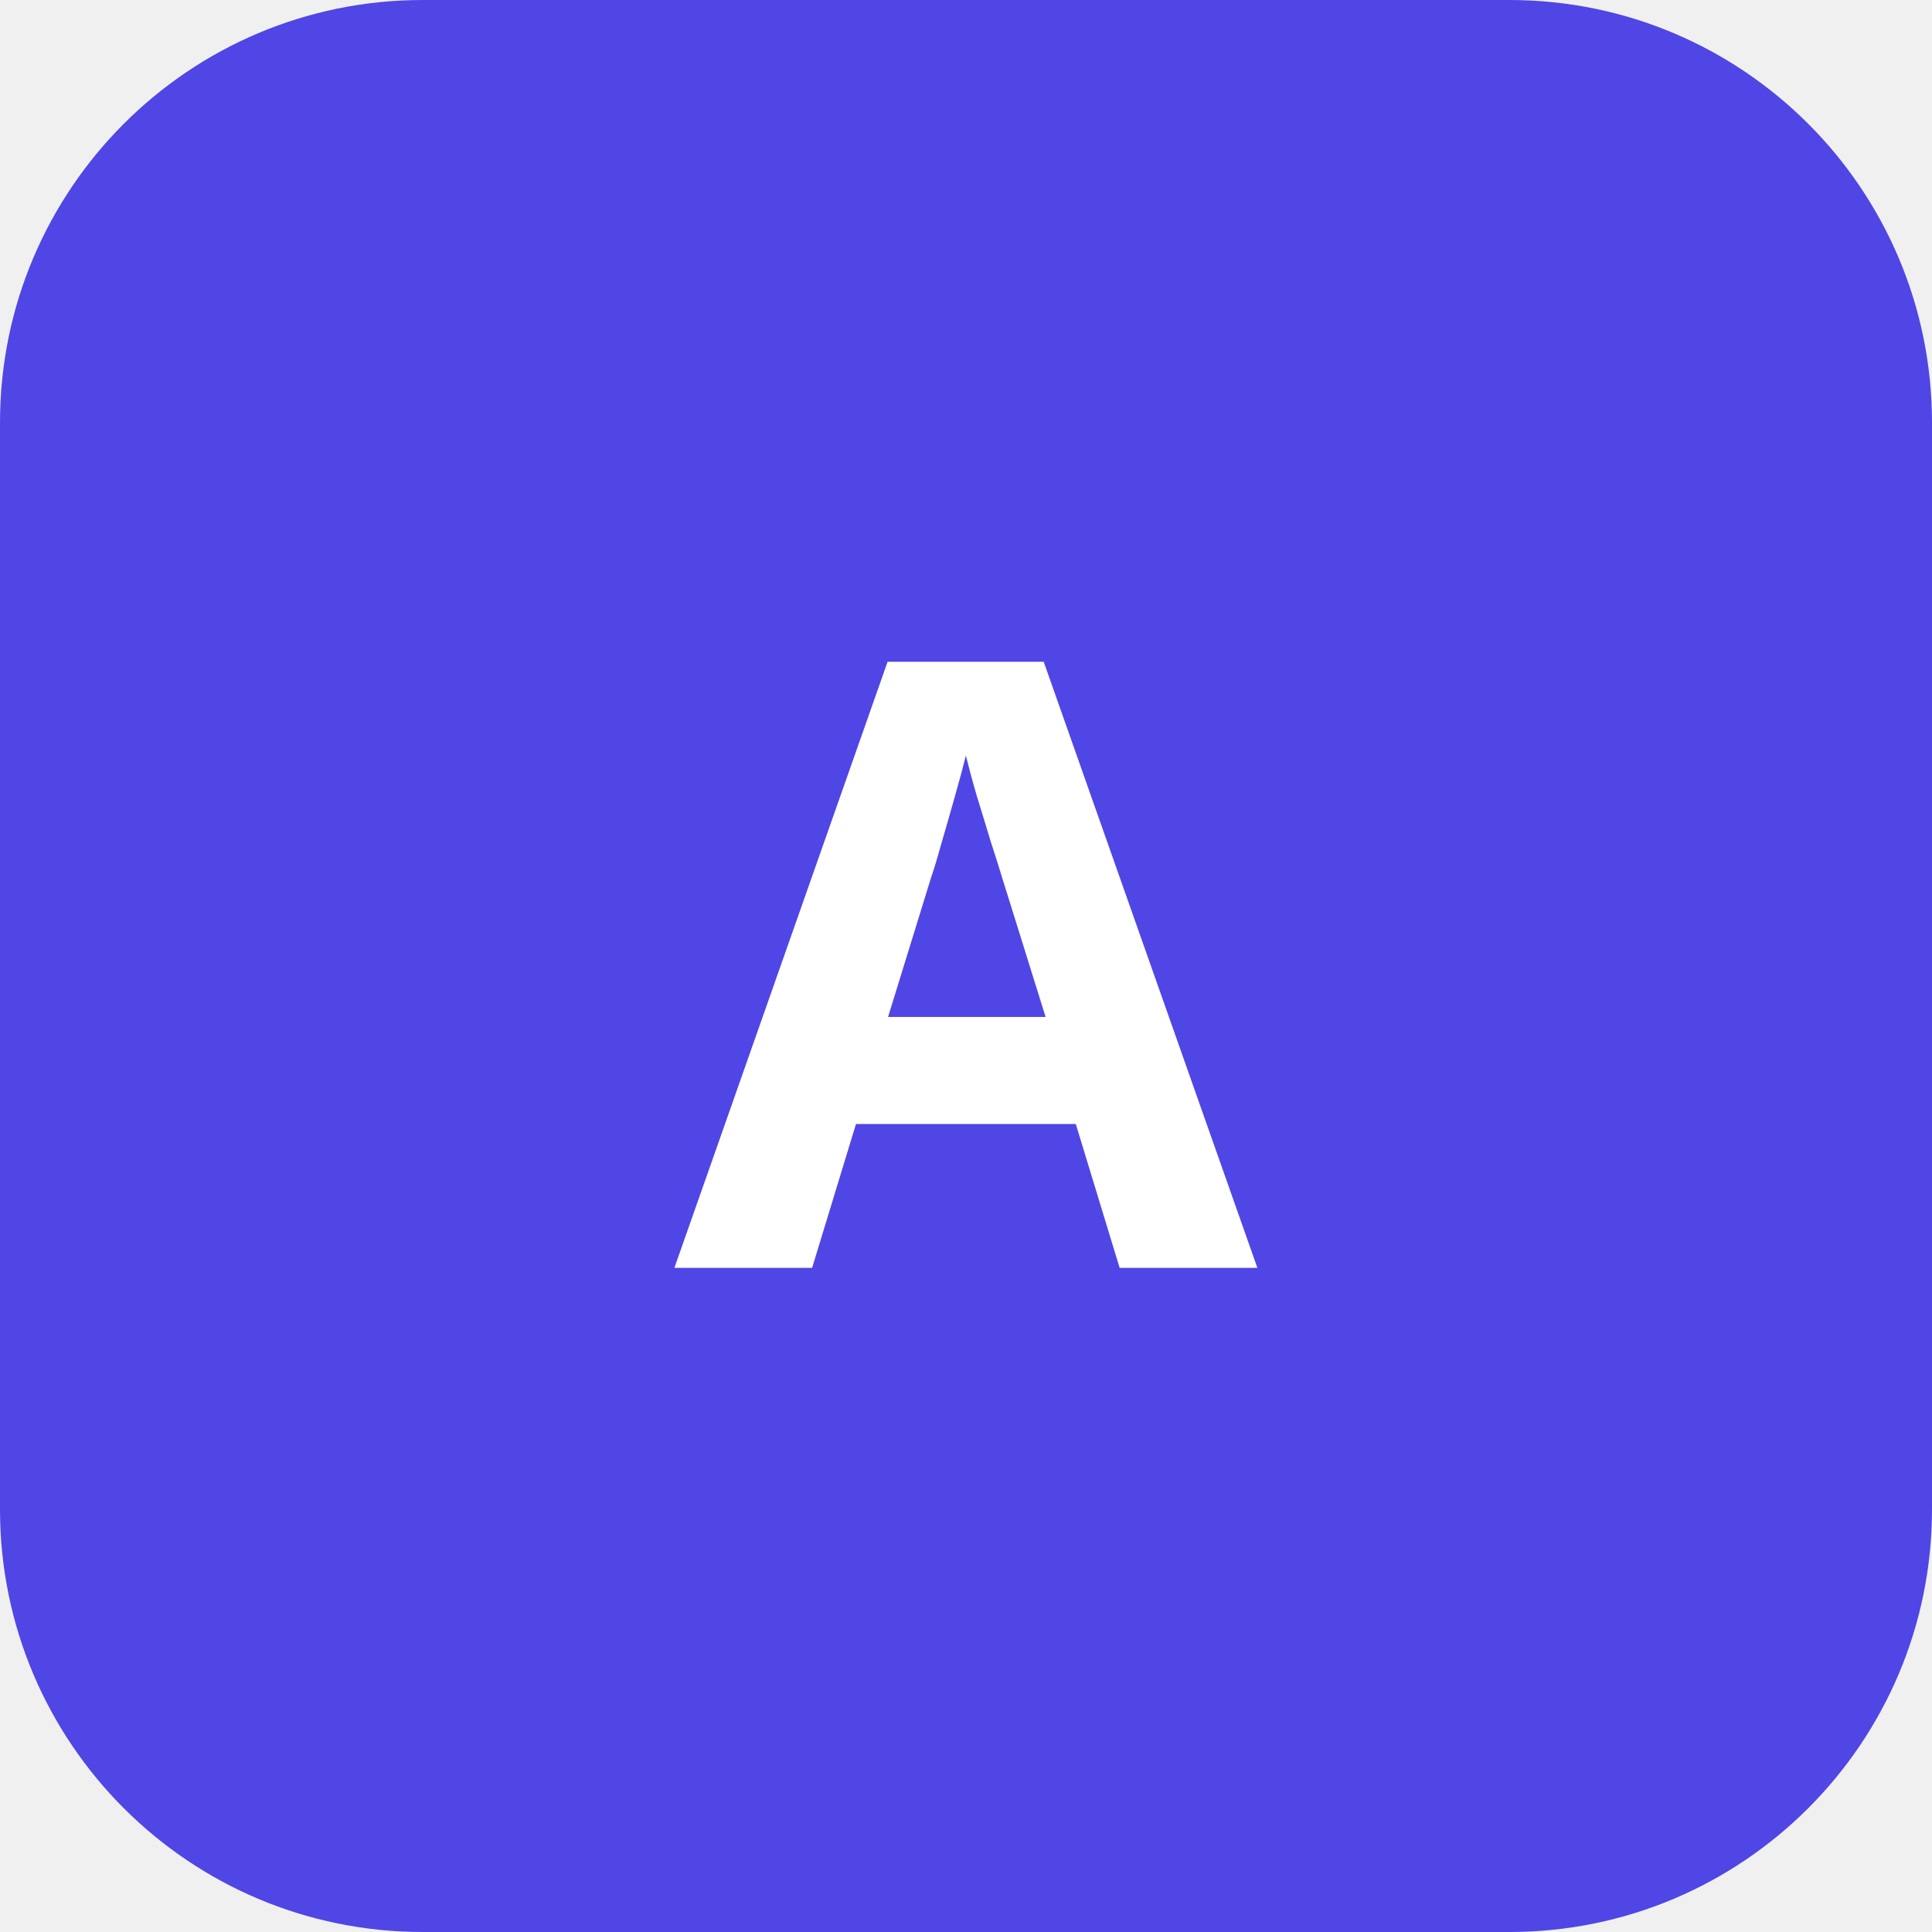
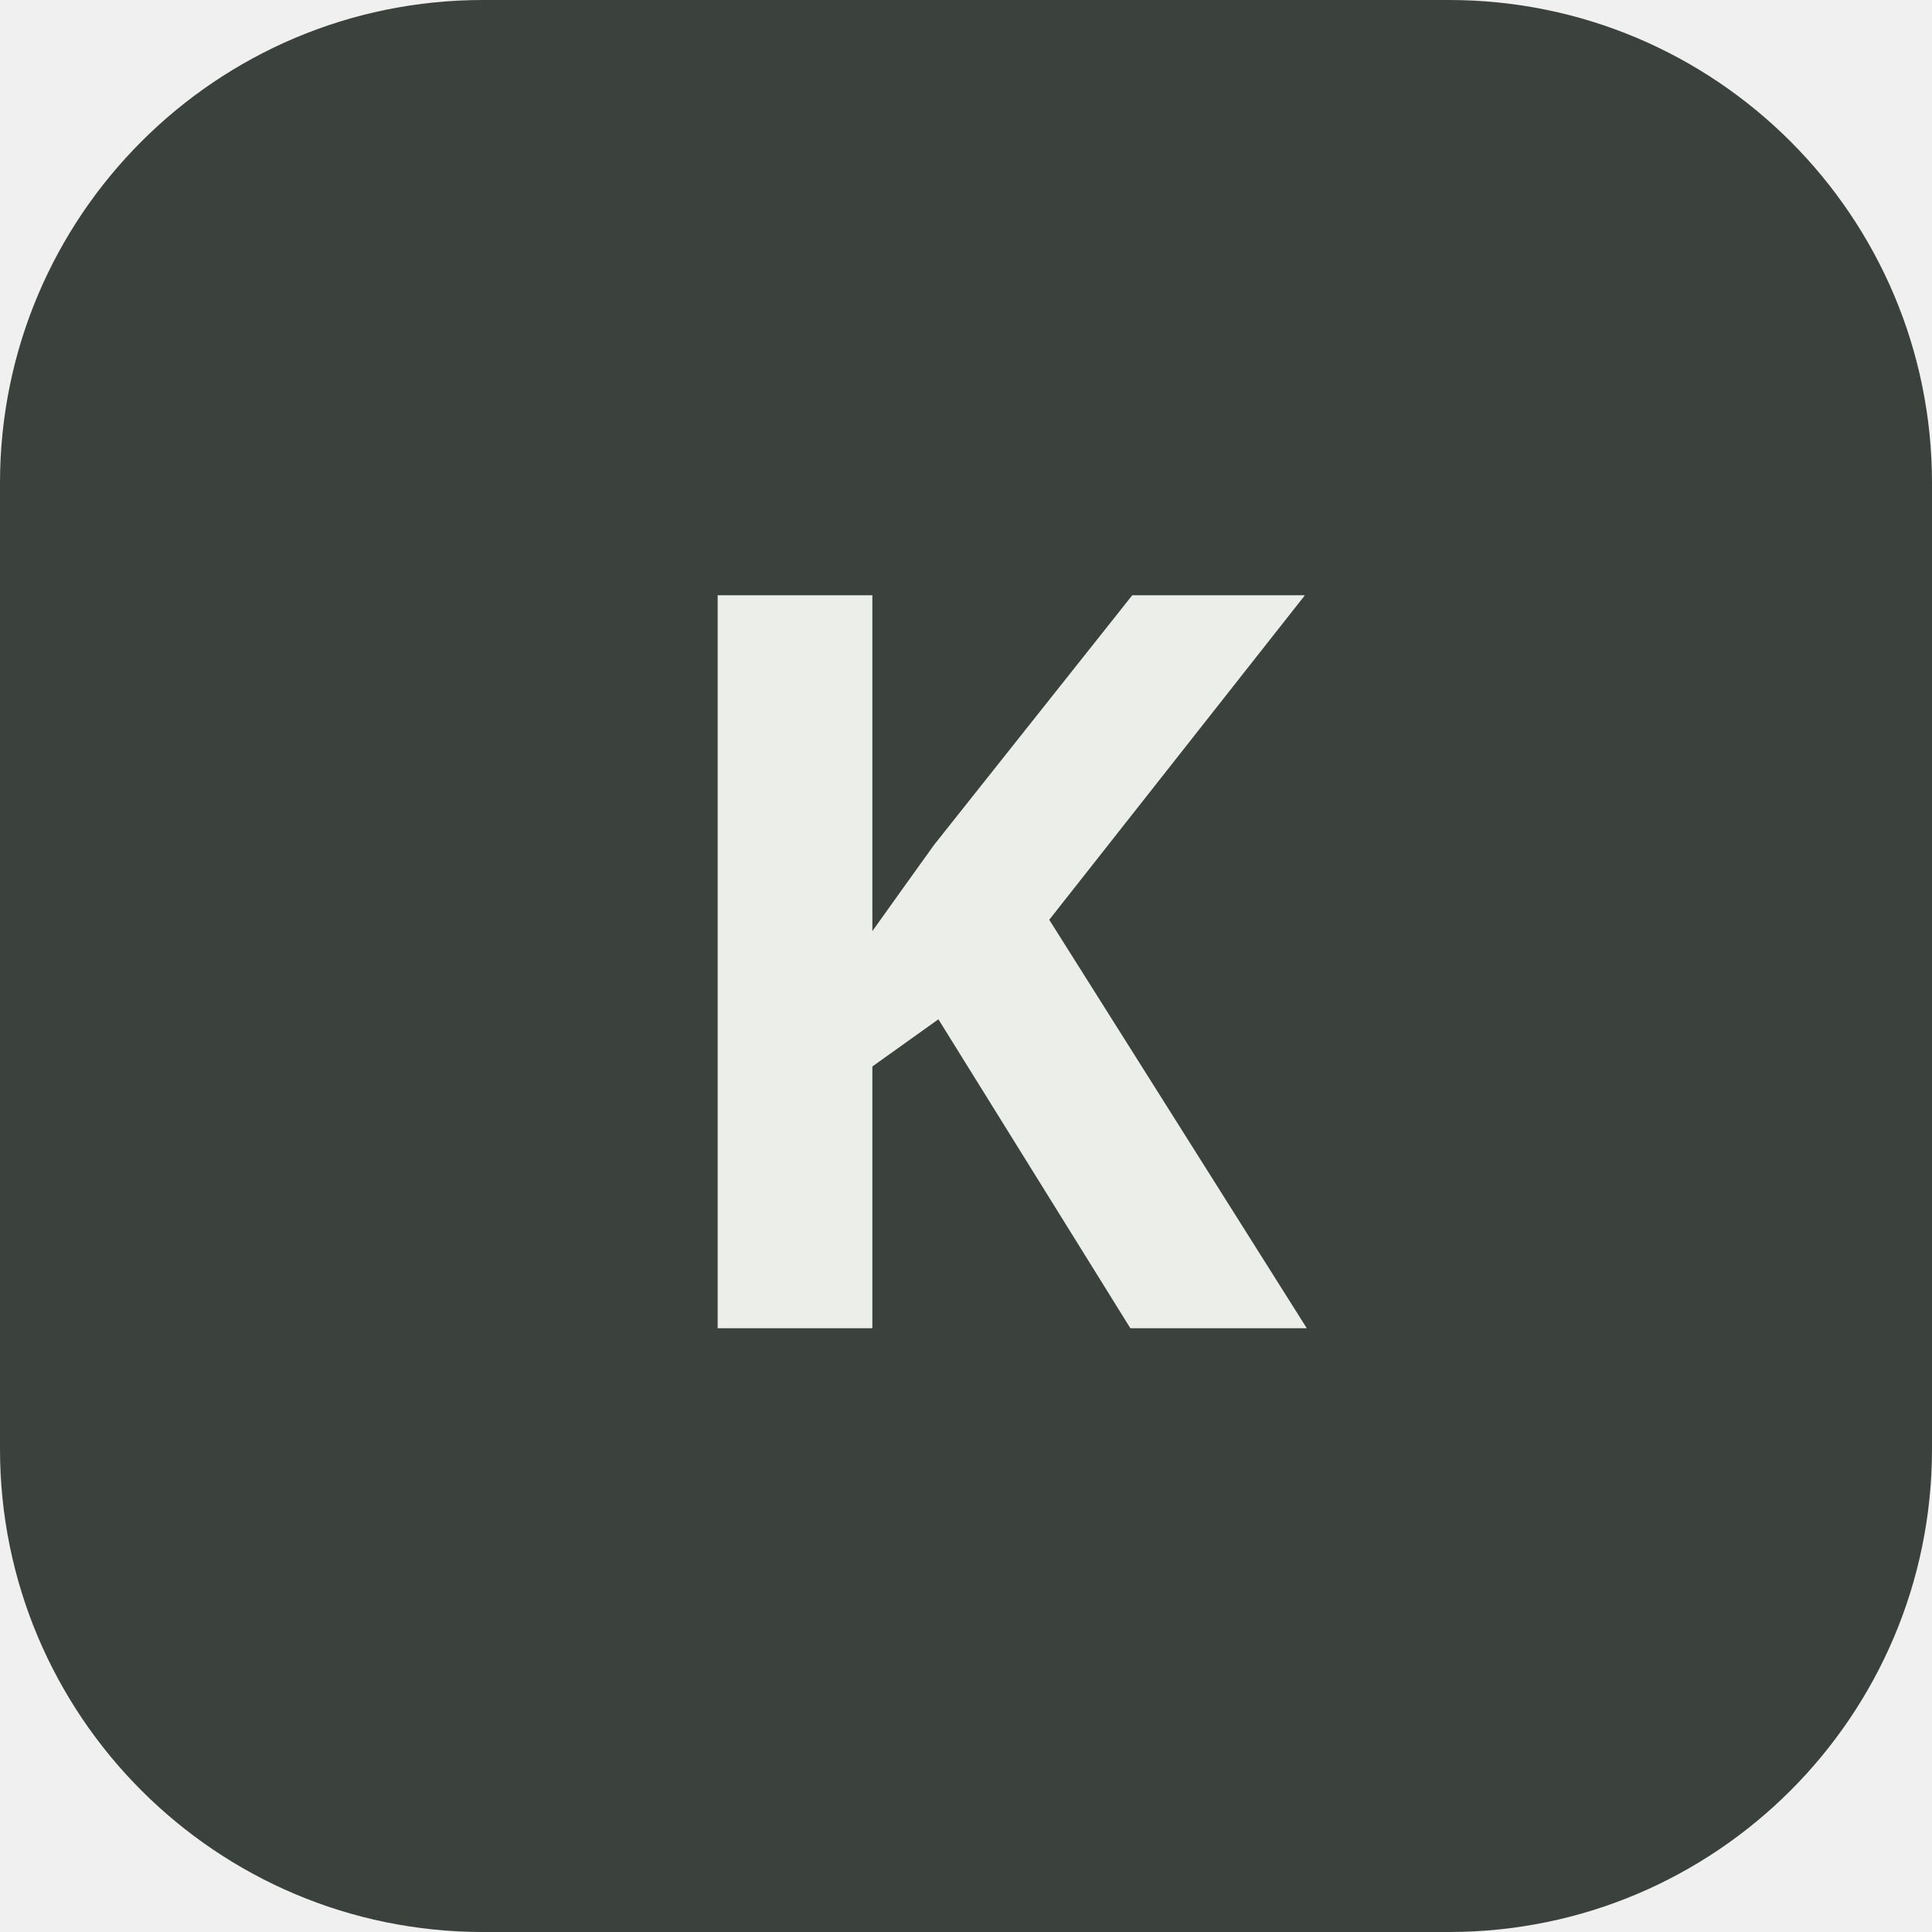
<svg xmlns="http://www.w3.org/2000/svg" viewBox="0 0 64 64">
-   <rect width="64" height="64" rx="14" fill="#4f46e5" />
-   <text x="32" y="42" font-family="system-ui,sans-serif" font-size="28" font-weight="700" fill="#fff" text-anchor="middle">A</text>
+   <rect width="64" height="64" rx="16" fill="#3B423D" />
+   <text x="32" y="44" font-family="system-ui,sans-serif" font-size="34" font-weight="600" fill="#ECEEEA" text-anchor="middle">K</text>
</svg>
